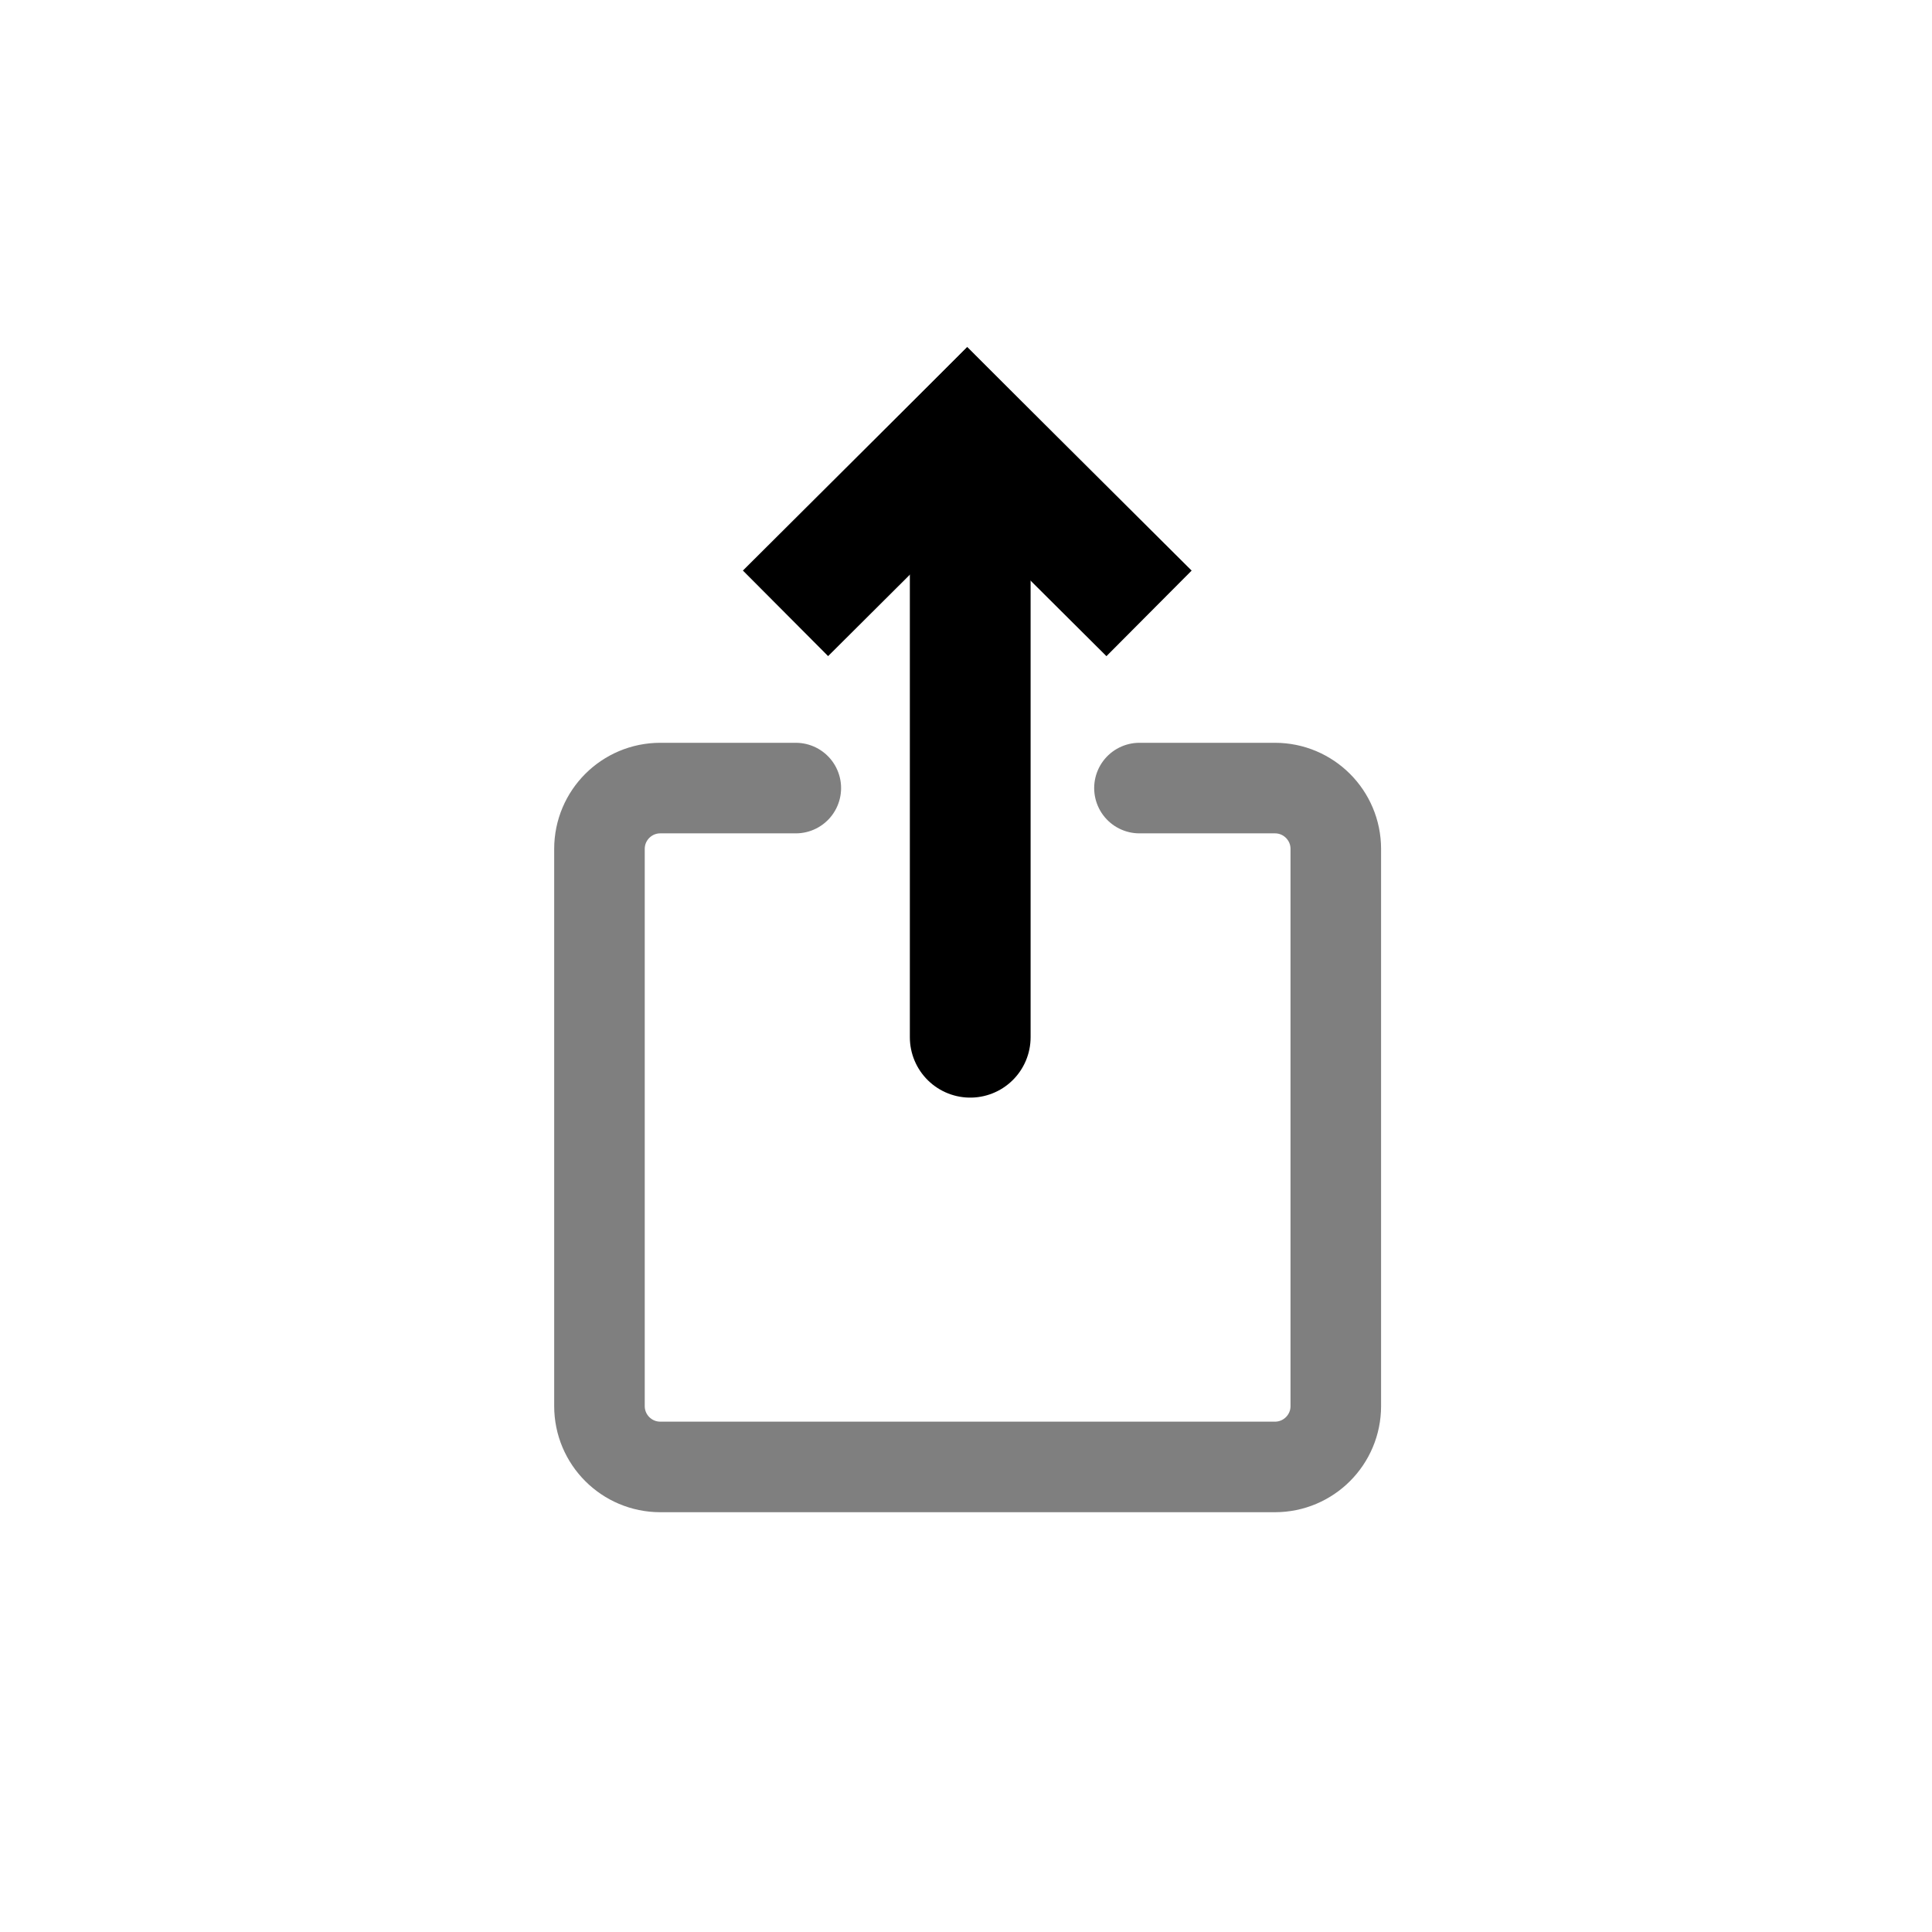
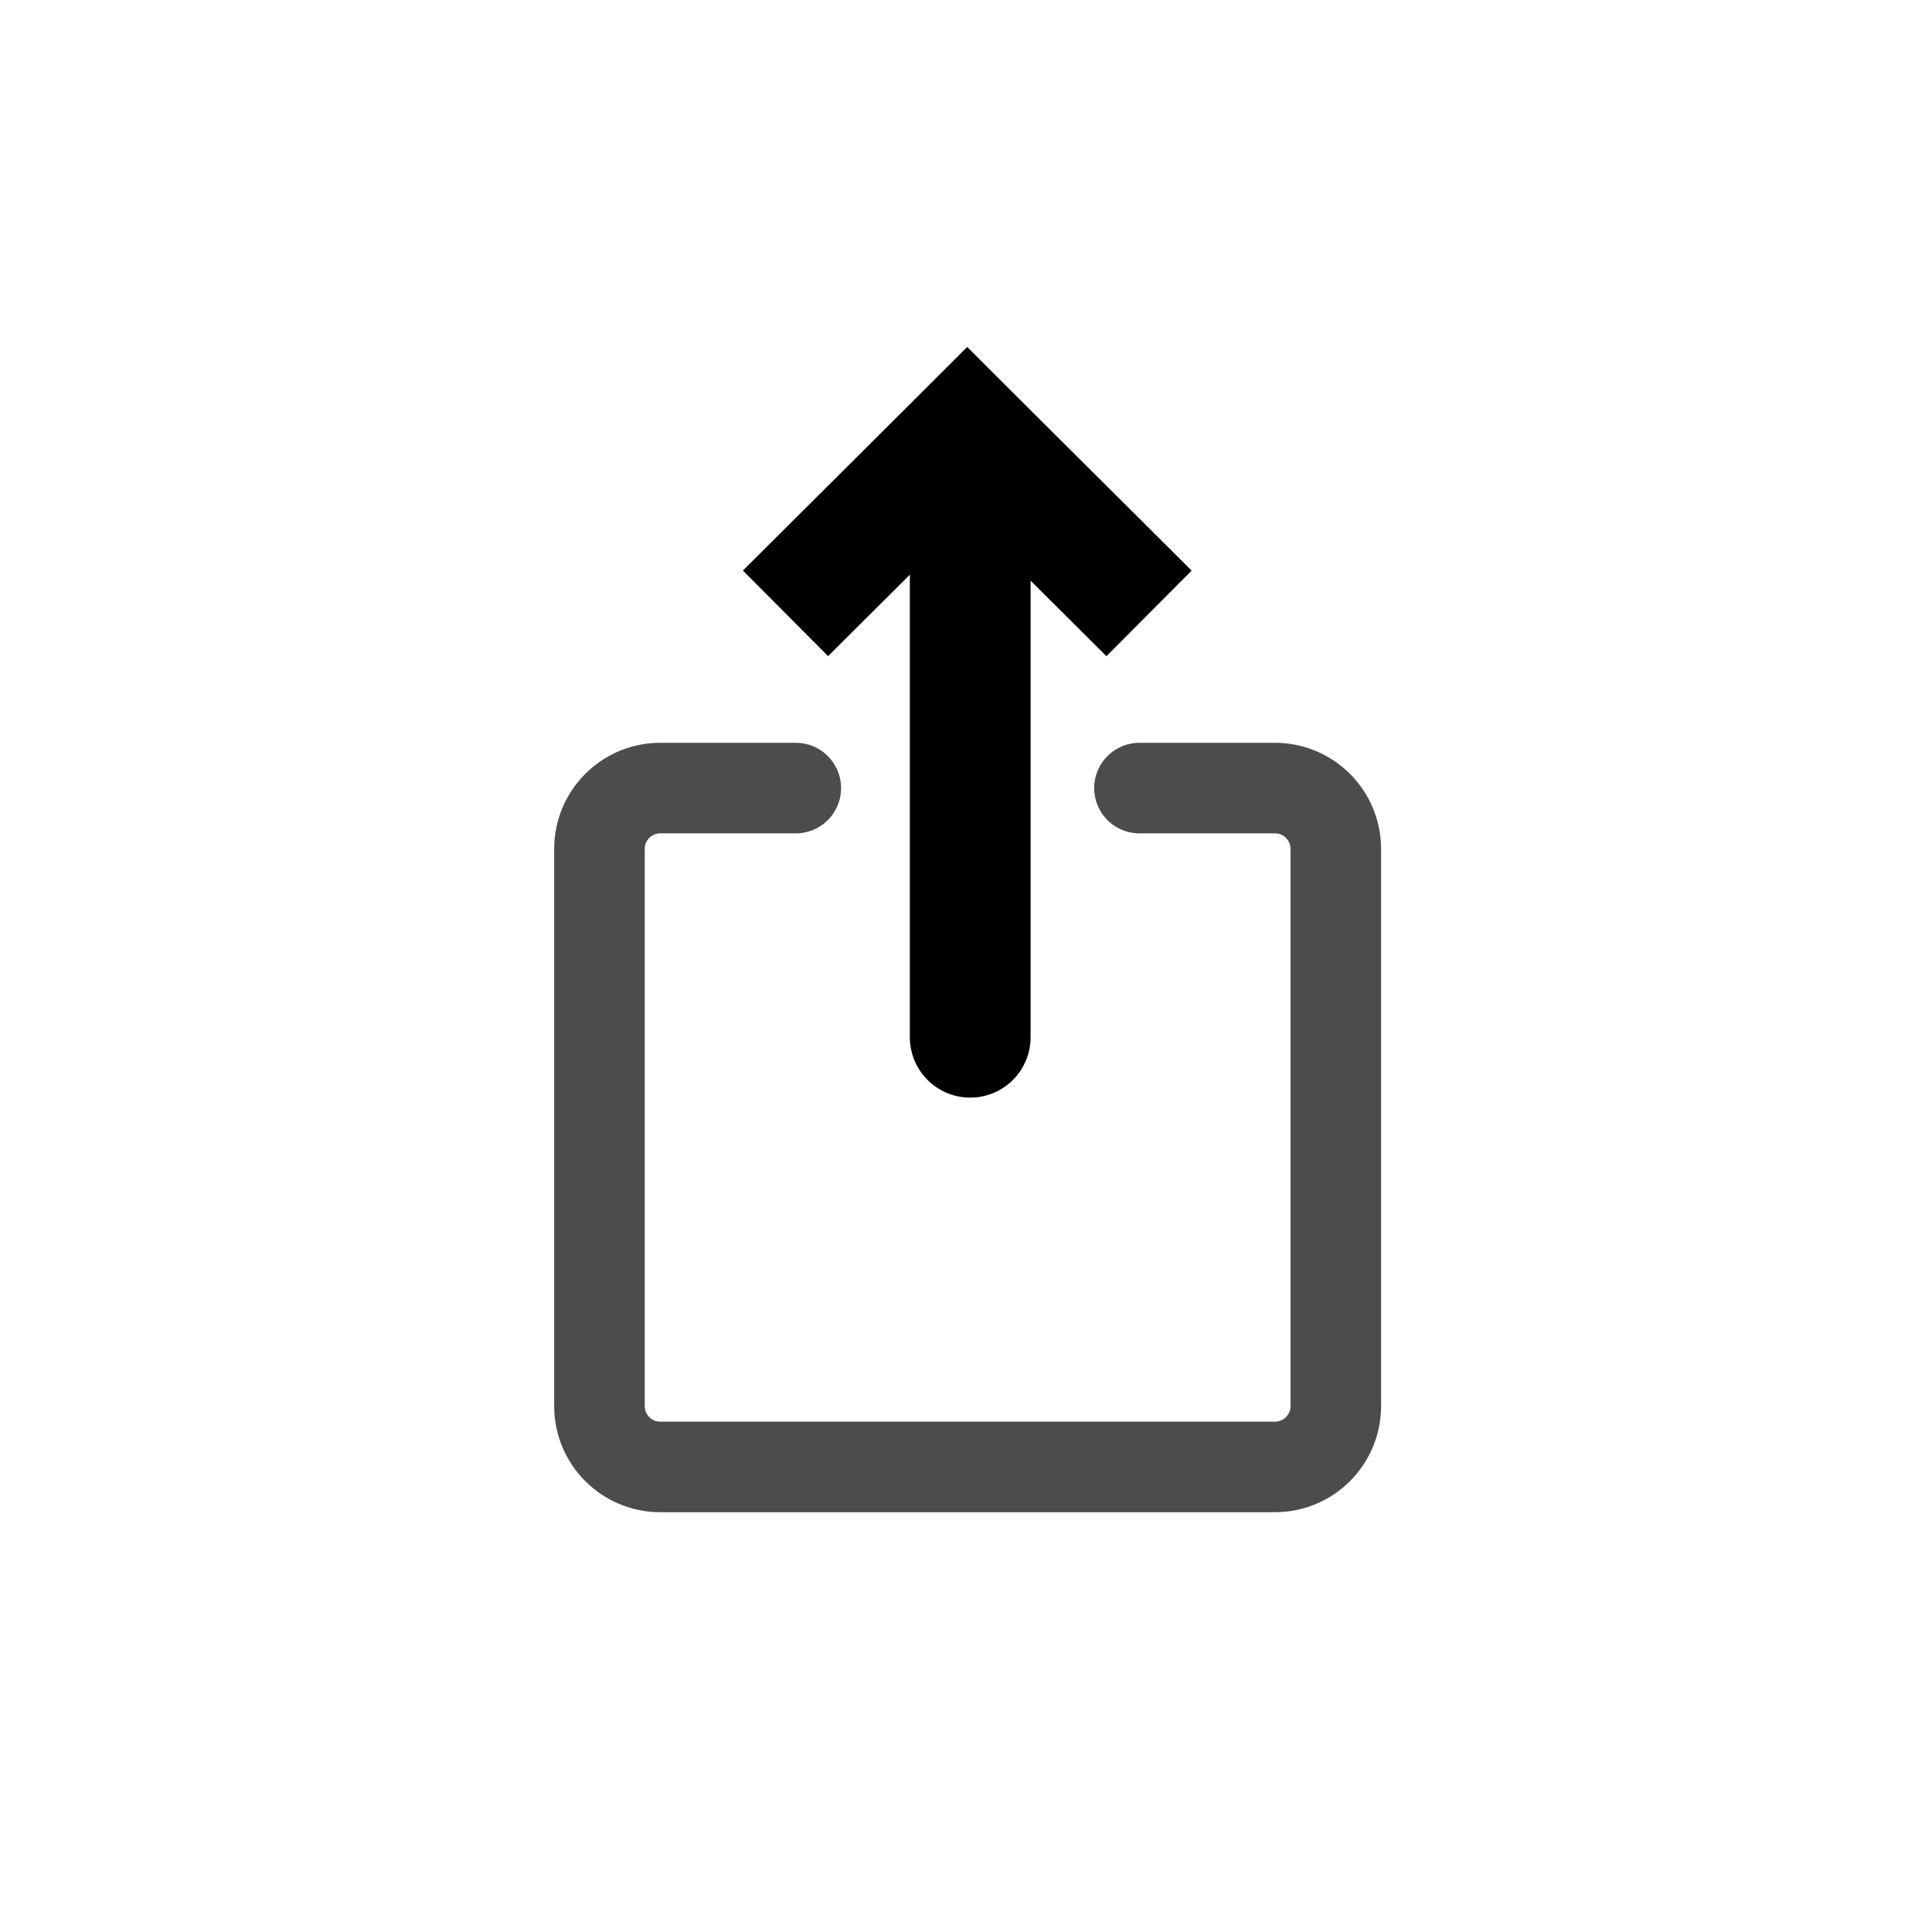
<svg xmlns="http://www.w3.org/2000/svg" width="32" height="32" viewBox="0 0 32 32" fill="none">
  <g clip-path="url(#clip0_14848_27535)">
-     <path d="M18.873 13.053L21.117 13.053C21.674 13.053 22.125 13.504 22.125 14.061L22.125 23.289C22.125 23.846 21.674 24.297 21.117 24.297L20.331 24.297L11.722 24.297L10.937 24.297C10.38 24.297 9.929 23.846 9.929 23.289L9.929 14.061C9.929 13.504 10.38 13.053 10.937 13.053L13.181 13.053" stroke="currentColor" stroke-opacity="0.5" stroke-width="1.5" stroke-linecap="round" />
+     <path d="M18.873 13.053L21.117 13.053C21.674 13.053 22.125 13.504 22.125 14.061L22.125 23.289C22.125 23.846 21.674 24.297 21.117 24.297L20.331 24.297L11.722 24.297L10.937 24.297C10.38 24.297 9.929 23.846 9.929 23.289L9.929 14.061C9.929 13.504 10.38 13.053 10.937 13.053L13.181 13.053" stroke="currentColor" stroke-opacity="0.7" stroke-width="1.5" stroke-linecap="round" />
    <path d="M13.719 9.453L16.018 7.163" stroke="currentColor" stroke-width="2" stroke-linecap="square" />
    <path d="M16.023 7.164L18.323 9.454" stroke="currentColor" stroke-width="2" stroke-linecap="square" />
    <path d="M16.07 17.18L16.07 8.556" stroke="currentColor" stroke-width="2" stroke-linecap="round" />
  </g>
  <defs>
    <clipPath id="clip0_14848_27535">
      <rect width="22" height="22" fill="currentColor" transform="translate(27 26.6484) rotate(-180)" />
    </clipPath>
  </defs>
</svg>
